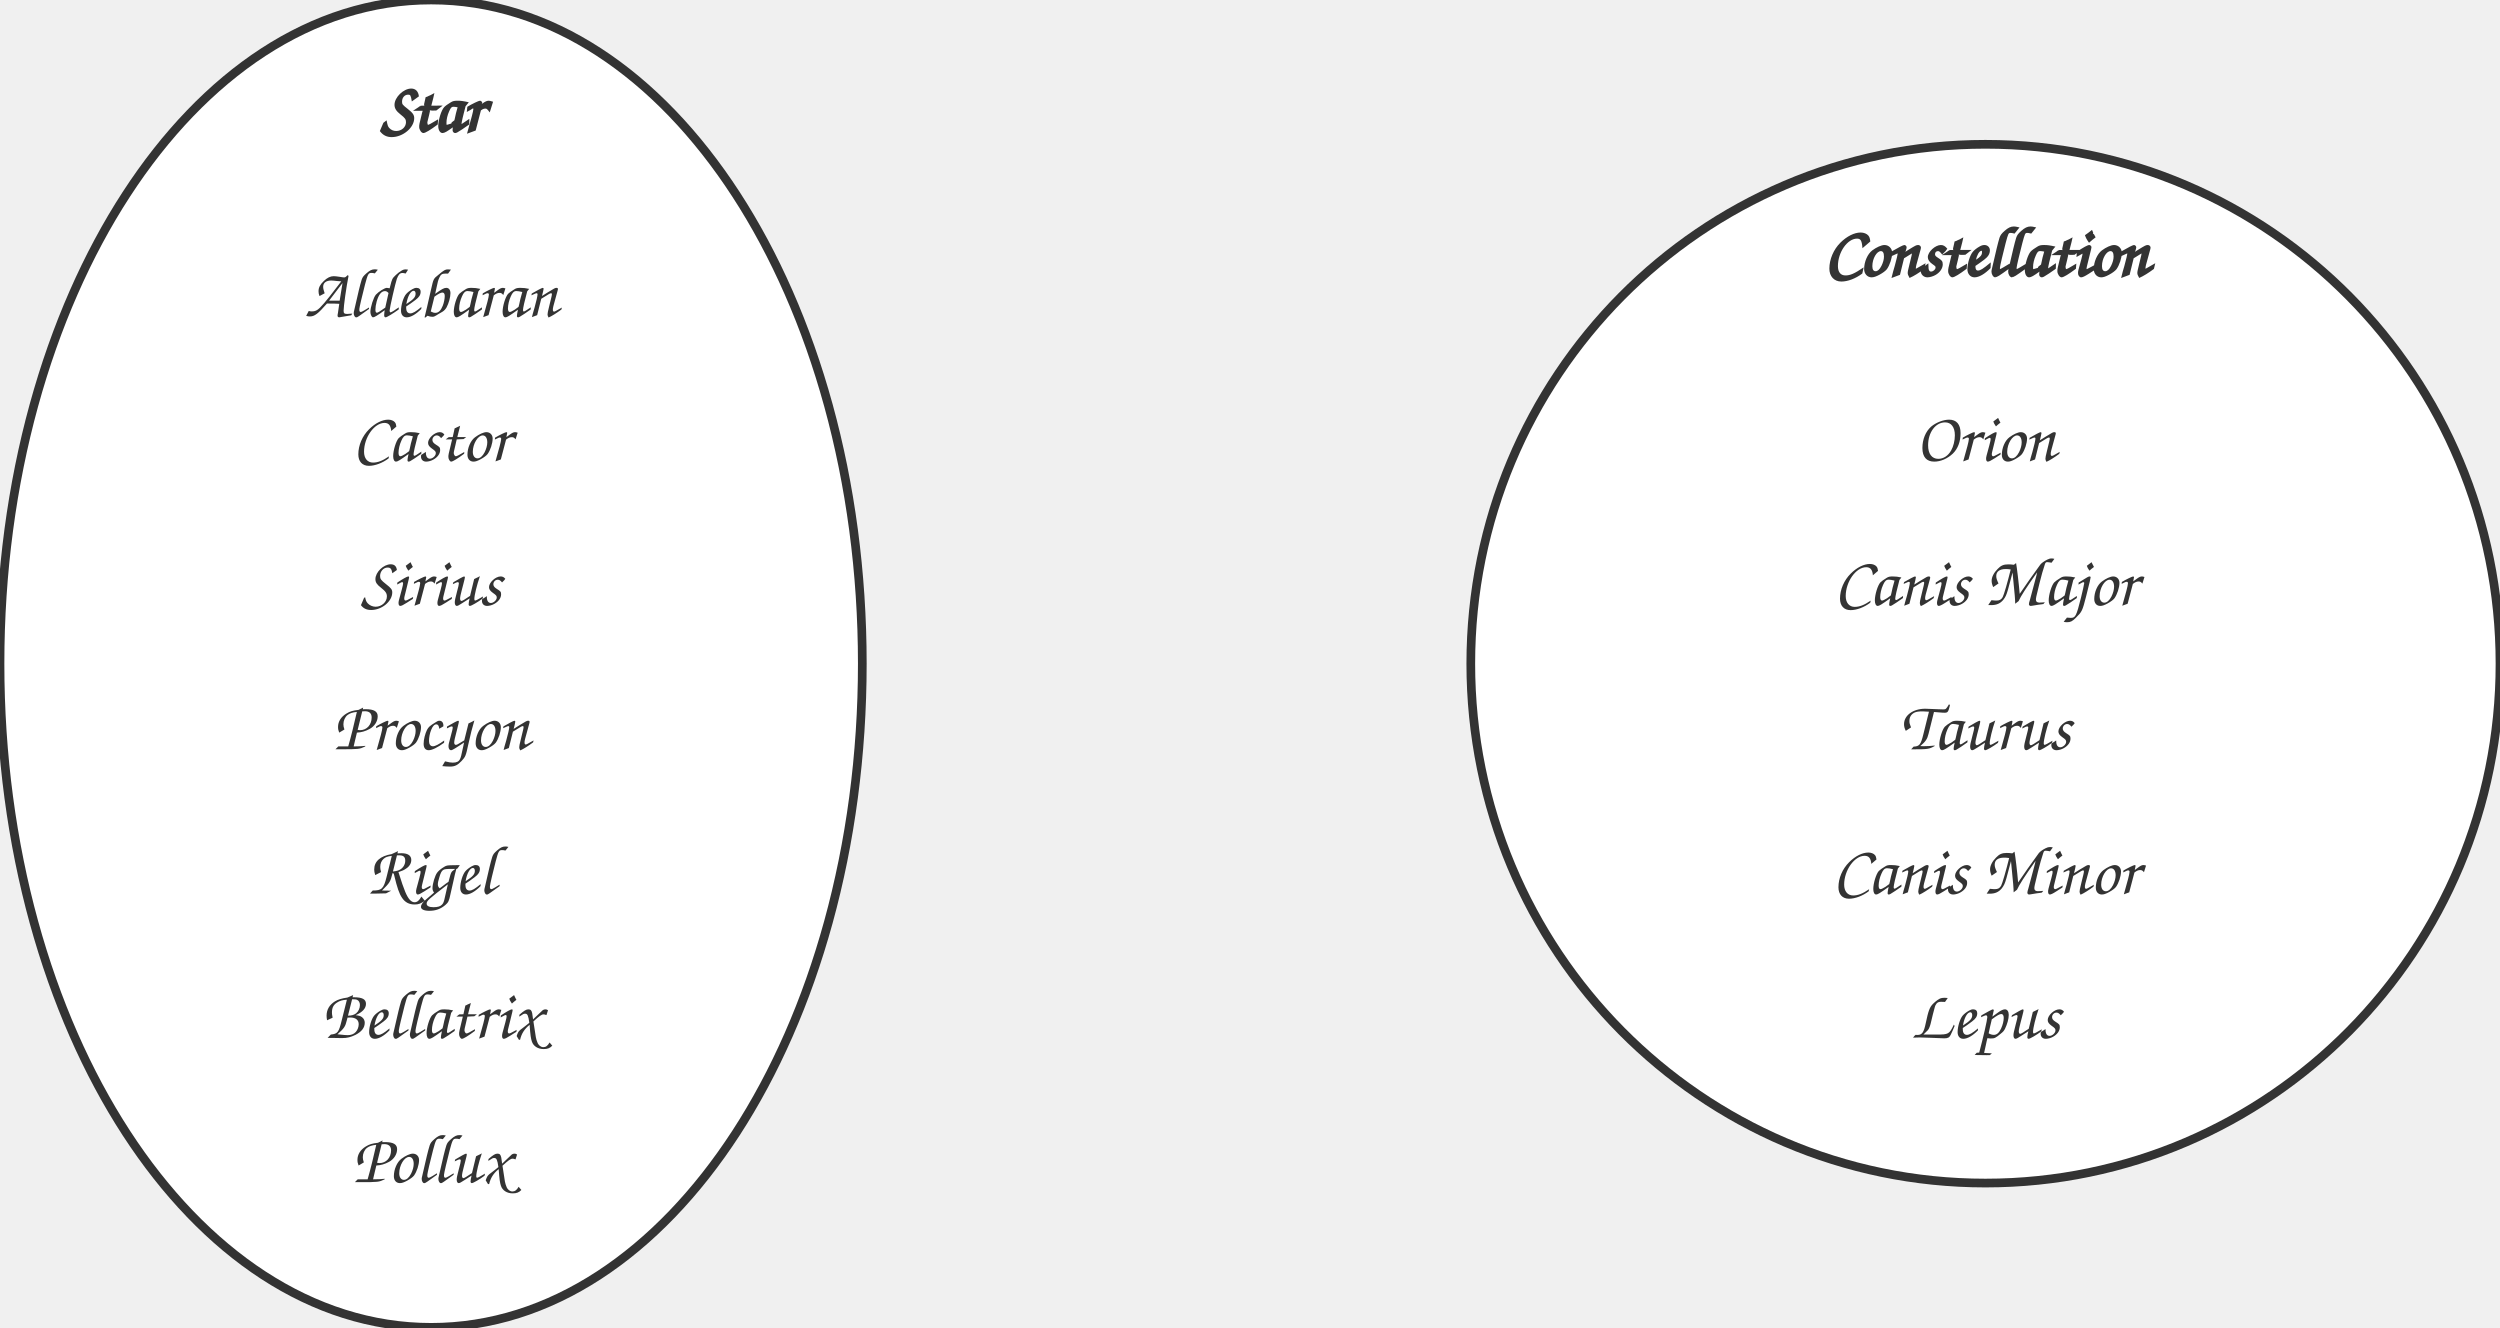
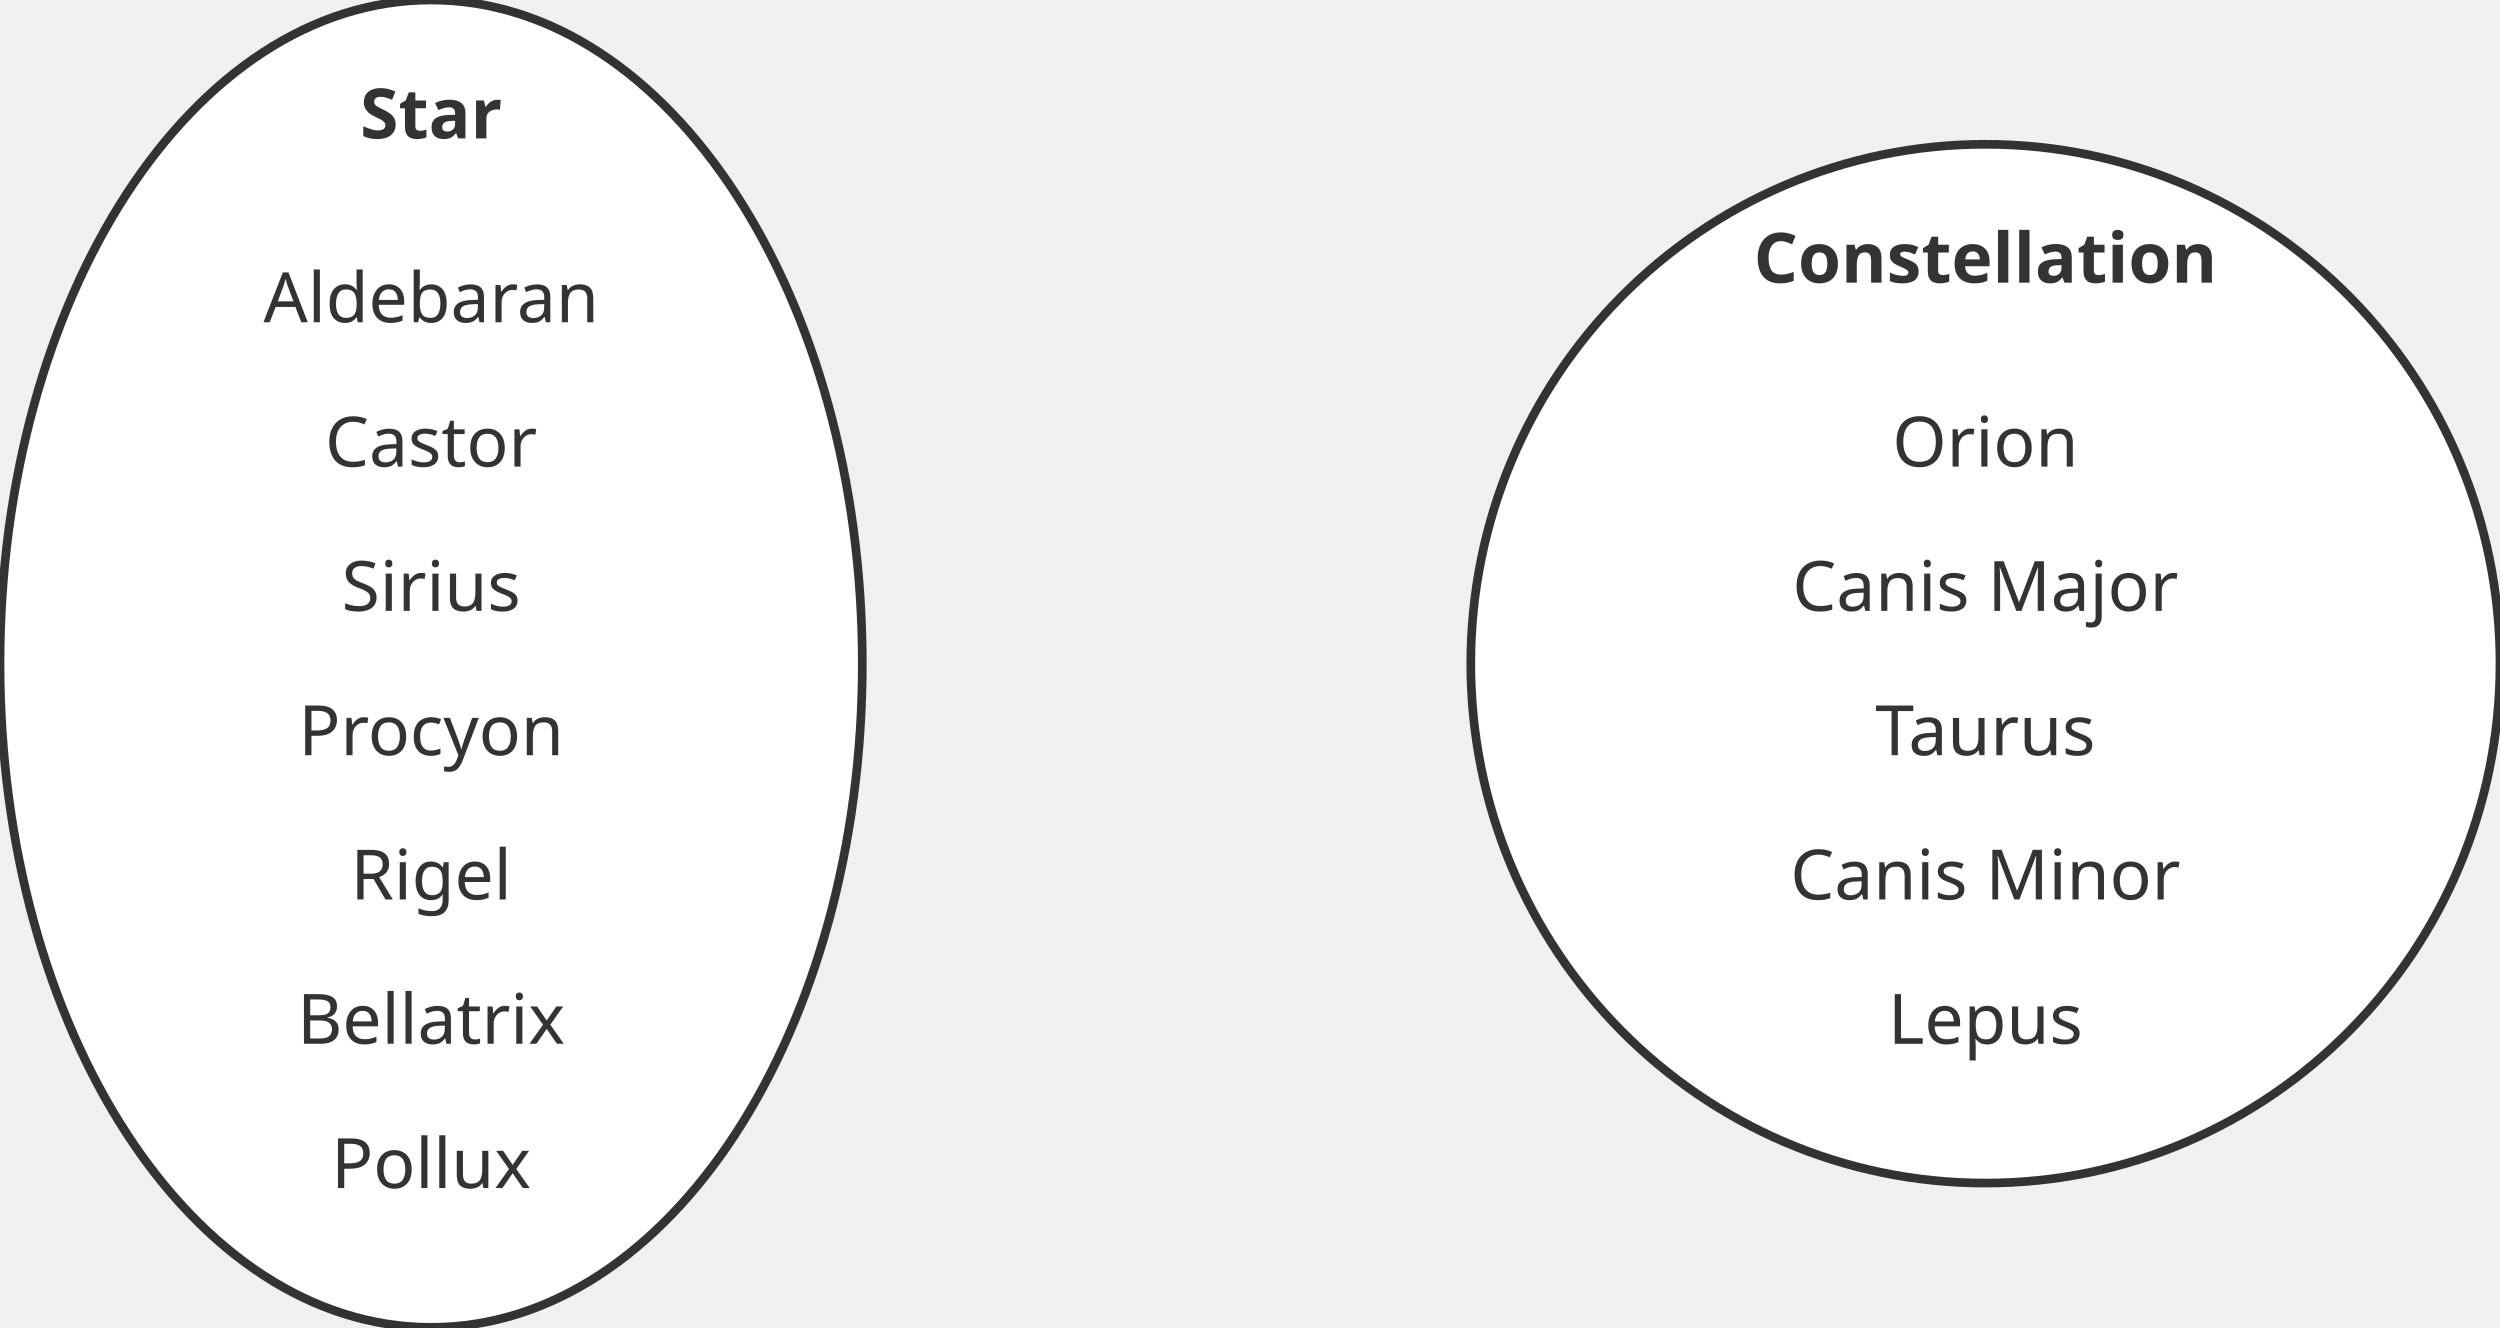
<svg xmlns="http://www.w3.org/2000/svg" width="575.2" height="305.4" viewBox="0 0 575.2 305.4">
  <defs>
</defs>
  <g>
    <g transform="translate(0.0,0.0)">
      <g>
        <ellipse cx="99.2" cy="152.7" rx="99.2" ry="152.7" fill="white" stroke="#333" stroke-width="2" />
-         <text x="99.2" y="26.2" font-size="16" font-family="Comic Sans MS, Comic Sans, cursive" font-weight="bold" text-anchor="middle" dominant-baseline="middle" fill="#333">Star</text>
-         <text x="99.2" y="68.6" font-size="16" font-family="Comic Sans MS, Comic Sans, cursive" text-anchor="middle" dominant-baseline="middle" fill="#333">Aldebaran</text>
-         <text x="99.2" y="101.8" font-size="16" font-family="Comic Sans MS, Comic Sans, cursive" text-anchor="middle" dominant-baseline="middle" fill="#333">Castor</text>
-         <text x="99.2" y="135" font-size="16" font-family="Comic Sans MS, Comic Sans, cursive" text-anchor="middle" dominant-baseline="middle" fill="#333">Sirius</text>
-         <text x="99.2" y="168.2" font-size="16" font-family="Comic Sans MS, Comic Sans, cursive" text-anchor="middle" dominant-baseline="middle" fill="#333">Procyon</text>
-         <text x="99.2" y="201.4" font-size="16" font-family="Comic Sans MS, Comic Sans, cursive" text-anchor="middle" dominant-baseline="middle" fill="#333">Rigel</text>
-         <text x="99.2" y="234.6" font-size="16" font-family="Comic Sans MS, Comic Sans, cursive" text-anchor="middle" dominant-baseline="middle" fill="#333">Bellatrix</text>
-         <text x="99.2" y="267.8" font-size="16" font-family="Comic Sans MS, Comic Sans, cursive" text-anchor="middle" dominant-baseline="middle" fill="#333">Pollux</text>
+         <text x="99.2" y="26.2" font-size="16" font-family="Comic Sans MS, Comic Sans, Chalkboard SE, Chalkboard, Marker Felt, sans-serif" font-weight="bold" text-anchor="middle" dominant-baseline="middle" fill="#333">Star</text>
+         <text x="99.2" y="68.6" font-size="16" font-family="Comic Sans MS, Comic Sans, Chalkboard SE, Chalkboard, Marker Felt, sans-serif" text-anchor="middle" dominant-baseline="middle" fill="#333">Aldebaran</text>
+         <text x="99.2" y="101.8" font-size="16" font-family="Comic Sans MS, Comic Sans, Chalkboard SE, Chalkboard, Marker Felt, sans-serif" text-anchor="middle" dominant-baseline="middle" fill="#333">Castor</text>
+         <text x="99.2" y="135" font-size="16" font-family="Comic Sans MS, Comic Sans, Chalkboard SE, Chalkboard, Marker Felt, sans-serif" text-anchor="middle" dominant-baseline="middle" fill="#333">Sirius</text>
+         <text x="99.2" y="168.2" font-size="16" font-family="Comic Sans MS, Comic Sans, Chalkboard SE, Chalkboard, Marker Felt, sans-serif" text-anchor="middle" dominant-baseline="middle" fill="#333">Procyon</text>
+         <text x="99.2" y="201.4" font-size="16" font-family="Comic Sans MS, Comic Sans, Chalkboard SE, Chalkboard, Marker Felt, sans-serif" text-anchor="middle" dominant-baseline="middle" fill="#333">Rigel</text>
+         <text x="99.2" y="234.6" font-size="16" font-family="Comic Sans MS, Comic Sans, Chalkboard SE, Chalkboard, Marker Felt, sans-serif" text-anchor="middle" dominant-baseline="middle" fill="#333">Bellatrix</text>
+         <text x="99.2" y="267.8" font-size="16" font-family="Comic Sans MS, Comic Sans, Chalkboard SE, Chalkboard, Marker Felt, sans-serif" text-anchor="middle" dominant-baseline="middle" fill="#333">Pollux</text>
      </g>
    </g>
    <g transform="translate(338.4,33.2)">
      <g>
        <ellipse cx="118.4" cy="119.5" rx="118.4" ry="119.5" fill="white" stroke="#333" stroke-width="2" />
-         <text x="118.4" y="26.2" font-size="16" font-family="Comic Sans MS, Comic Sans, cursive" font-weight="bold" text-anchor="middle" dominant-baseline="middle" fill="#333">Constellation</text>
-         <text x="118.4" y="68.6" font-size="16" font-family="Comic Sans MS, Comic Sans, cursive" text-anchor="middle" dominant-baseline="middle" fill="#333">Orion</text>
-         <text x="118.4" y="101.8" font-size="16" font-family="Comic Sans MS, Comic Sans, cursive" text-anchor="middle" dominant-baseline="middle" fill="#333">Canis Major</text>
-         <text x="118.4" y="135" font-size="16" font-family="Comic Sans MS, Comic Sans, cursive" text-anchor="middle" dominant-baseline="middle" fill="#333">Taurus</text>
-         <text x="118.4" y="168.2" font-size="16" font-family="Comic Sans MS, Comic Sans, cursive" text-anchor="middle" dominant-baseline="middle" fill="#333">Canis Minor</text>
-         <text x="118.4" y="201.4" font-size="16" font-family="Comic Sans MS, Comic Sans, cursive" text-anchor="middle" dominant-baseline="middle" fill="#333">Lepus</text>
+         <text x="118.4" y="26.2" font-size="16" font-family="Comic Sans MS, Comic Sans, Chalkboard SE, Chalkboard, Marker Felt, sans-serif" font-weight="bold" text-anchor="middle" dominant-baseline="middle" fill="#333">Constellation</text>
+         <text x="118.4" y="68.6" font-size="16" font-family="Comic Sans MS, Comic Sans, Chalkboard SE, Chalkboard, Marker Felt, sans-serif" text-anchor="middle" dominant-baseline="middle" fill="#333">Orion</text>
+         <text x="118.4" y="101.8" font-size="16" font-family="Comic Sans MS, Comic Sans, Chalkboard SE, Chalkboard, Marker Felt, sans-serif" text-anchor="middle" dominant-baseline="middle" fill="#333">Canis Major</text>
+         <text x="118.4" y="135" font-size="16" font-family="Comic Sans MS, Comic Sans, Chalkboard SE, Chalkboard, Marker Felt, sans-serif" text-anchor="middle" dominant-baseline="middle" fill="#333">Taurus</text>
+         <text x="118.4" y="168.2" font-size="16" font-family="Comic Sans MS, Comic Sans, Chalkboard SE, Chalkboard, Marker Felt, sans-serif" text-anchor="middle" dominant-baseline="middle" fill="#333">Canis Minor</text>
+         <text x="118.4" y="201.4" font-size="16" font-family="Comic Sans MS, Comic Sans, Chalkboard SE, Chalkboard, Marker Felt, sans-serif" text-anchor="middle" dominant-baseline="middle" fill="#333">Lepus</text>
      </g>
    </g>
  </g>
</svg>
